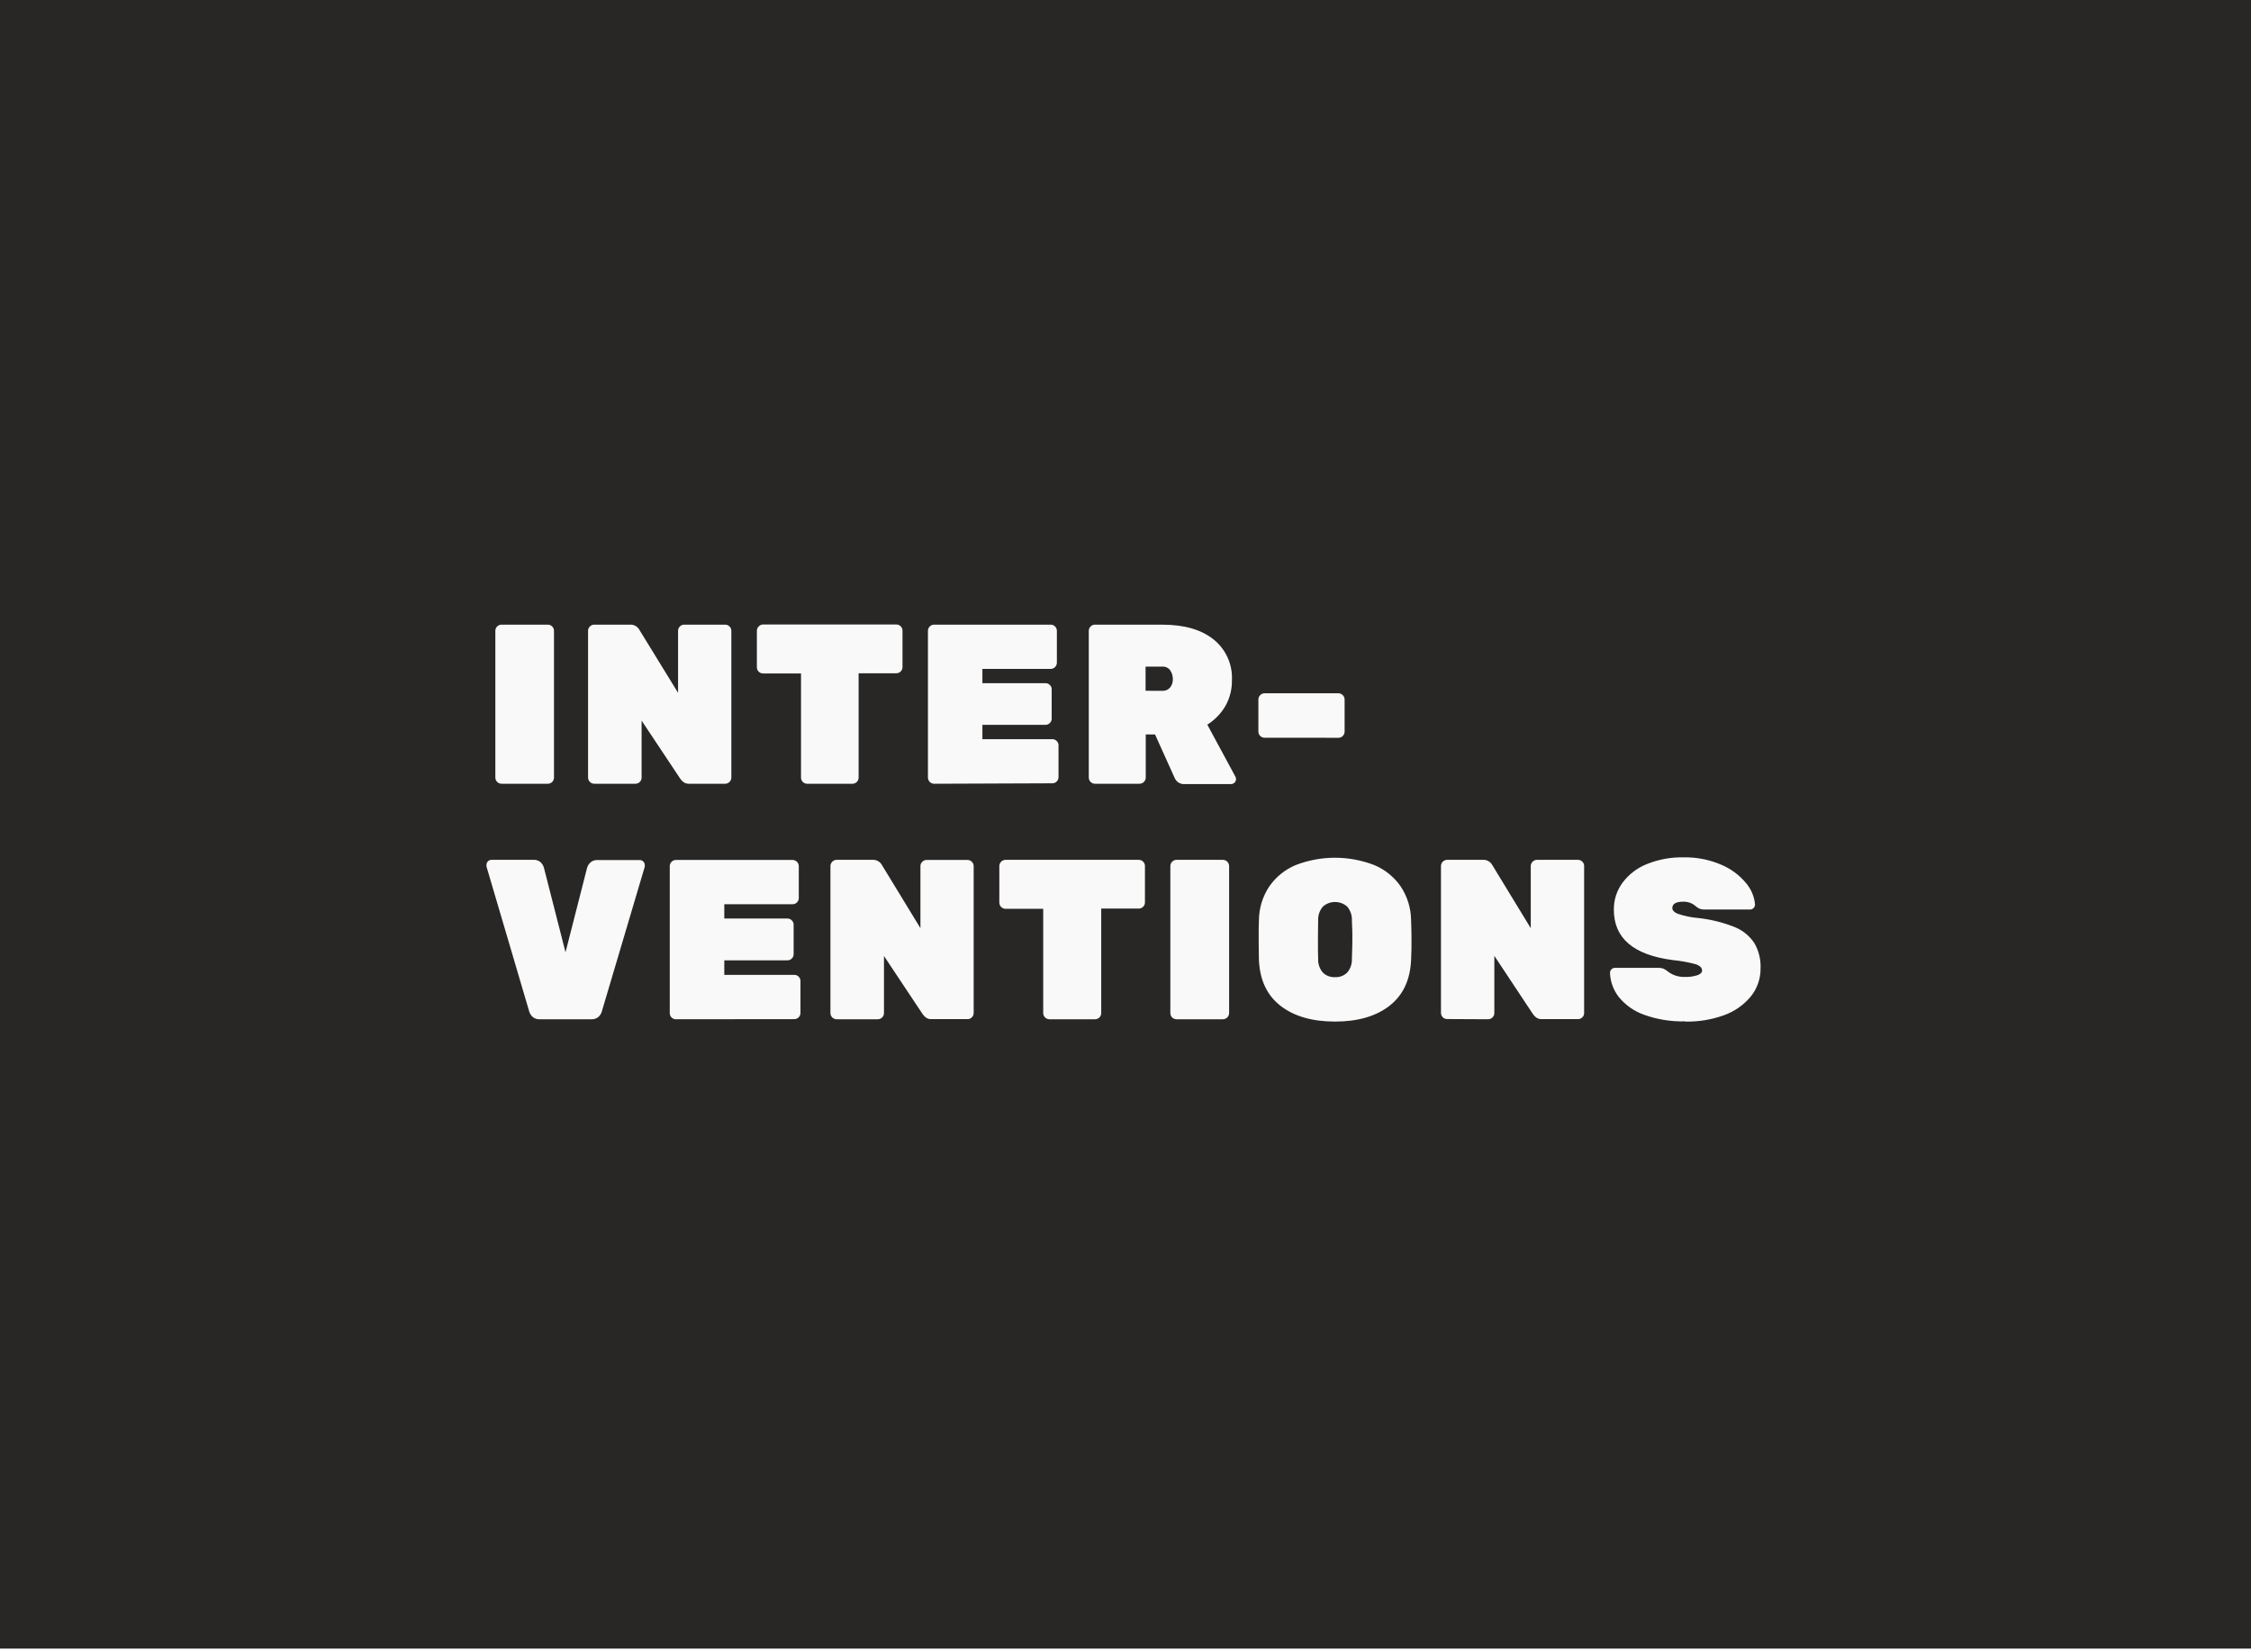
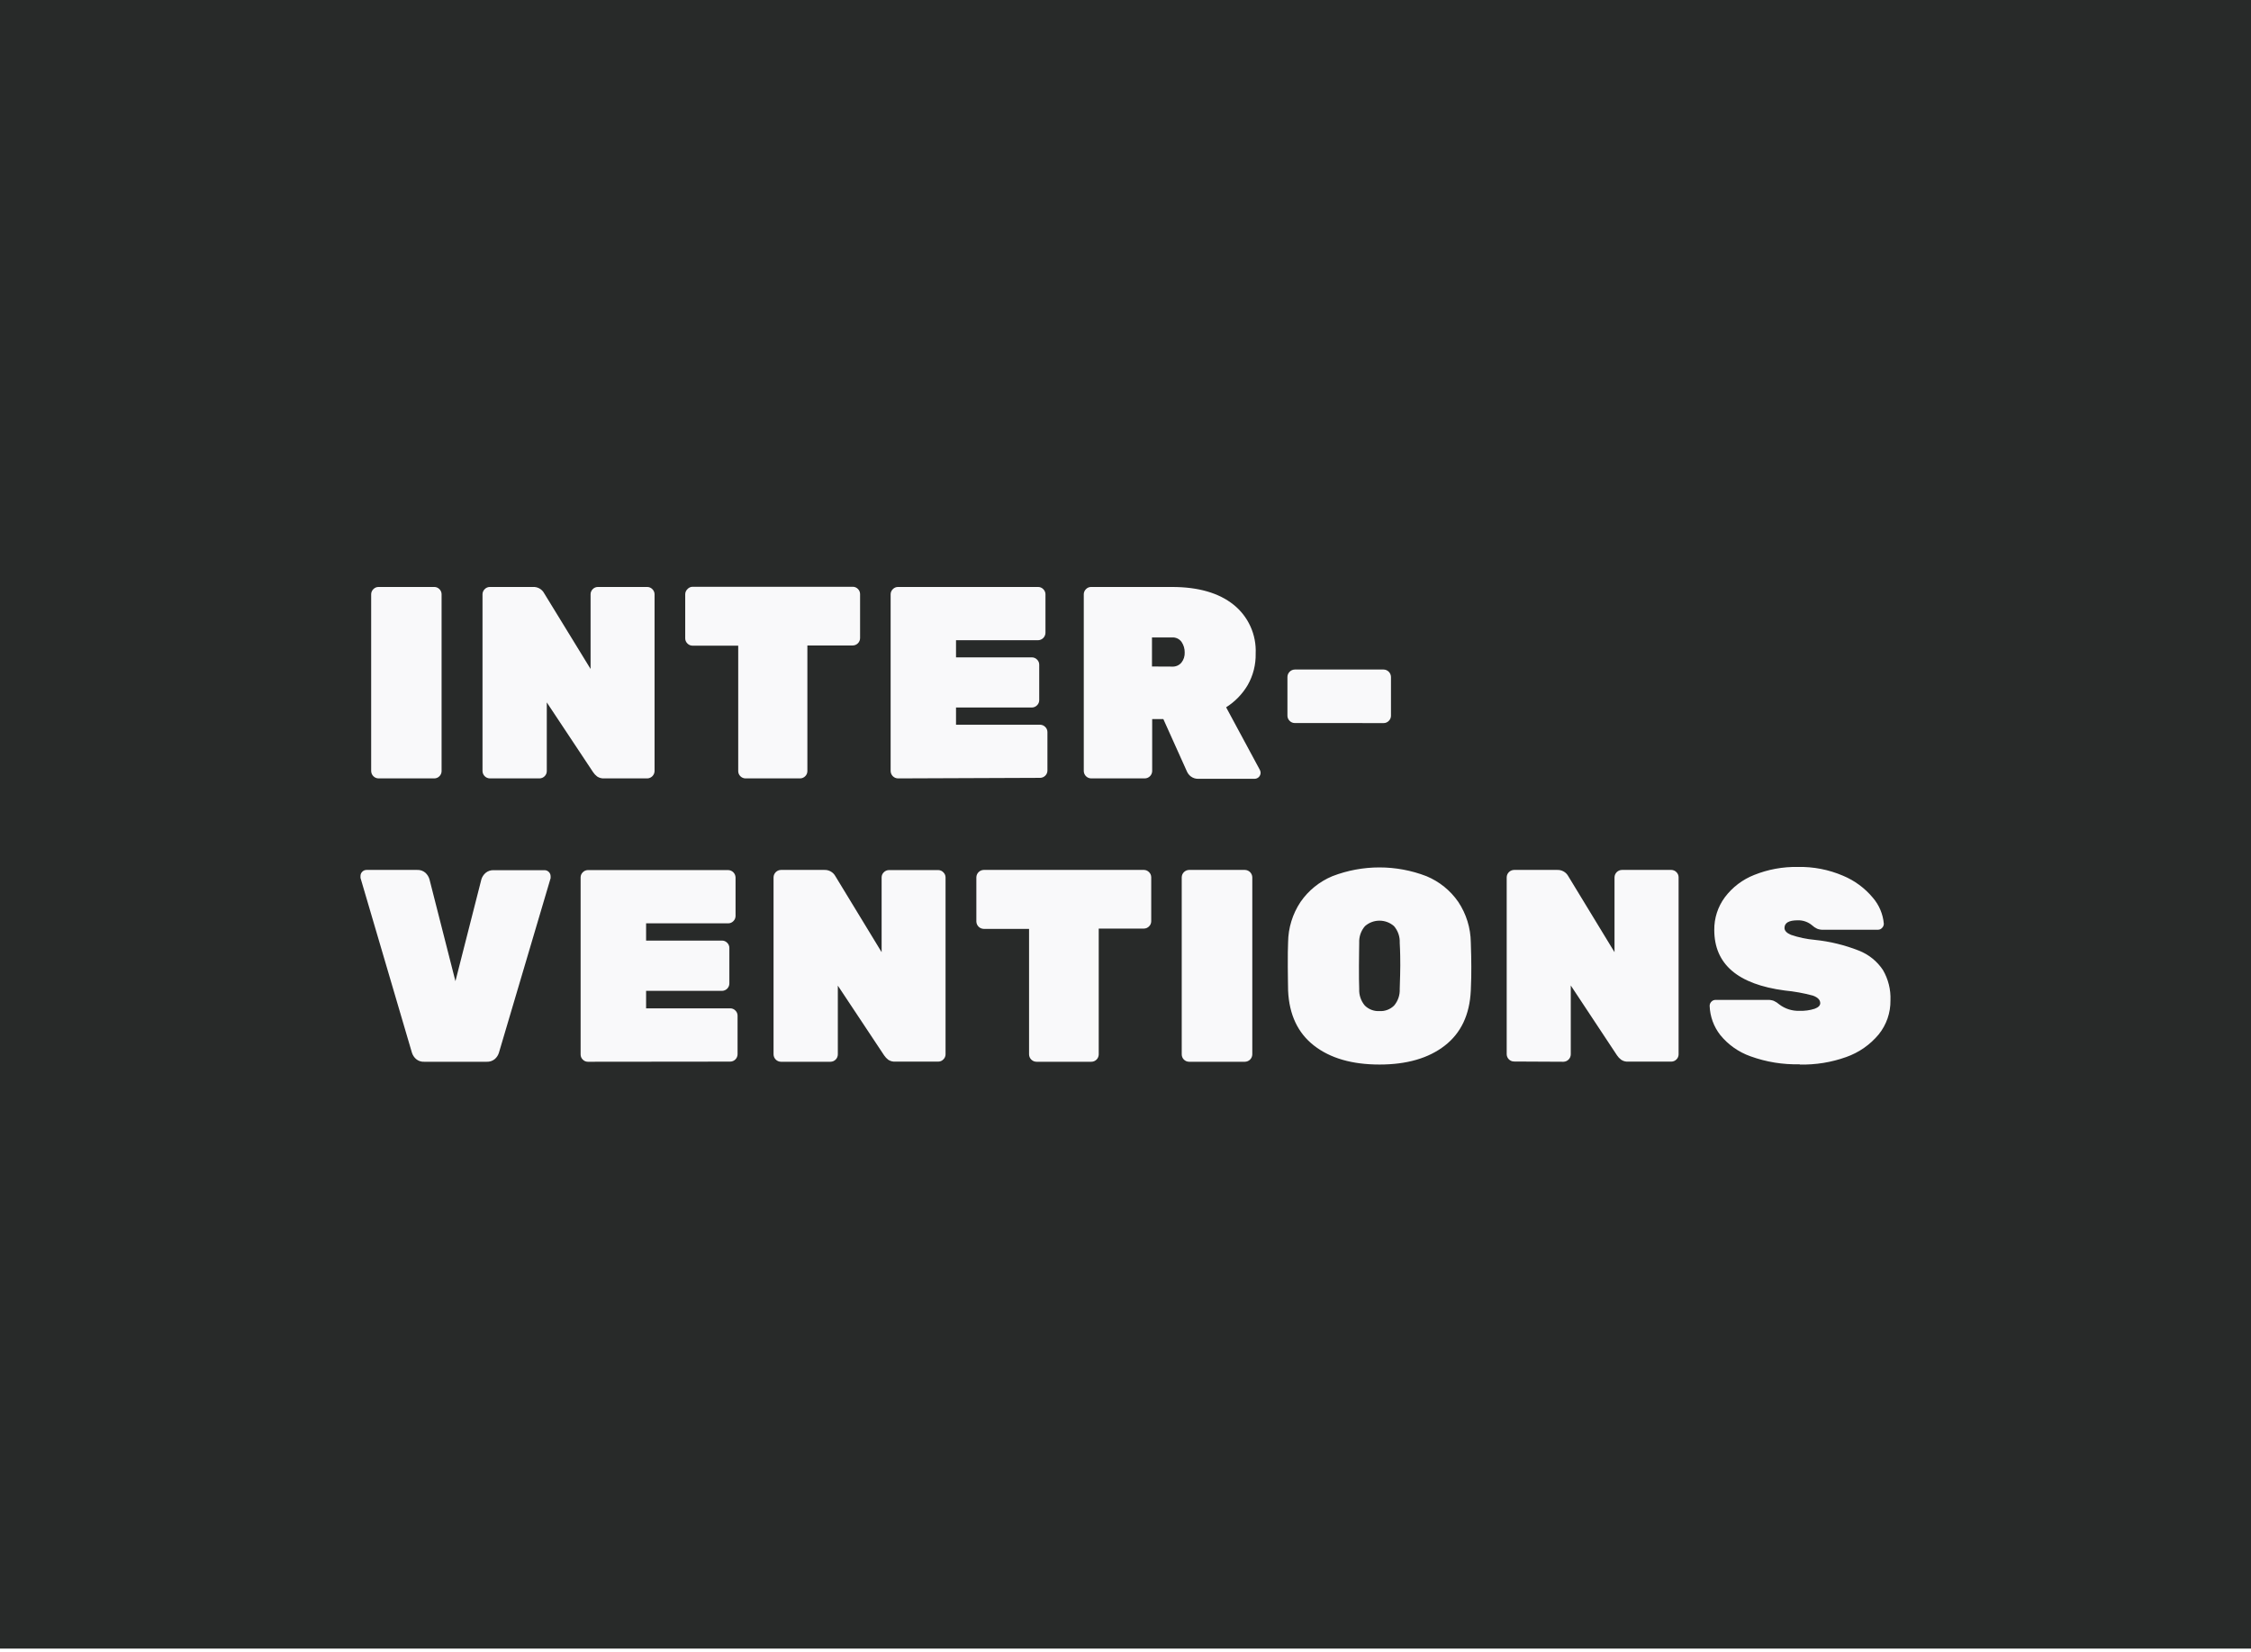
<svg xmlns="http://www.w3.org/2000/svg" width="537" height="394" viewBox="0 0 537 394">
  <g fill="none">
-     <rect width="537" height="393.345" fill="#282726" />
-     <path fill="#F9F9FA" d="M119.64,187 C118.833,186.989 118.181,186.337 118.17,185.53 L118.17,150.47 C118.179,150.092 118.337,149.732 118.61,149.47 C118.872,149.198 119.232,149.043 119.61,149.04 L130.73,149.04 C131.108,149.043 131.468,149.198 131.73,149.47 C132,149.733 132.155,150.093 132.16,150.47 L132.16,185.57 C132.155,185.947 132,186.307 131.73,186.57 C131.466,186.839 131.107,186.993 130.73,187 L119.64,187 Z M141.76,187 C140.953,186.989 140.301,186.337 140.29,185.53 L140.29,150.47 C140.299,150.092 140.457,149.732 140.73,149.47 C140.992,149.198 141.352,149.043 141.73,149.04 L150.32,149.04 C151.24,148.99 152.106,149.477 152.54,150.29 L161.76,165.3 L161.76,150.47 C161.765,150.093 161.92,149.733 162.19,149.47 C162.452,149.199 162.813,149.044 163.19,149.04 L173.03,149.04 C173.408,149.043 173.768,149.198 174.03,149.47 C174.303,149.732 174.461,150.092 174.47,150.47 L174.47,185.57 C174.44,186.339 173.829,186.959 173.06,187 L164.47,187 C163.971,187.03 163.476,186.896 163.06,186.62 C162.743,186.378 162.469,186.084 162.25,185.75 L153.06,171.93 L153.06,185.57 C153.055,185.947 152.9,186.307 152.63,186.57 C152.365,186.838 152.007,186.992 151.63,187 L141.76,187 Z M192.52,187 C192.144,186.991 191.785,186.837 191.52,186.57 C191.25,186.307 191.095,185.947 191.09,185.57 L191.09,160.68 L182,160.68 C181.622,160.677 181.262,160.522 181,160.25 C180.726,159.989 180.567,159.629 180.56,159.25 L180.56,150.47 C180.569,150.092 180.727,149.732 181,149.47 C181.255,149.183 181.616,149.013 182,149 L213.87,149 C214.247,149.005 214.607,149.16 214.87,149.43 C215.14,149.693 215.295,150.053 215.3,150.43 L215.3,159.18 C215.295,159.988 214.638,160.64 213.83,160.64 L204.83,160.64 L204.83,185.57 C204.825,185.947 204.67,186.307 204.4,186.57 C204.135,186.838 203.777,186.992 203.4,187 L192.52,187 Z M222.84,187 C222.033,186.989 221.381,186.337 221.37,185.53 L221.37,150.47 C221.379,150.092 221.537,149.732 221.81,149.47 C222.072,149.198 222.432,149.043 222.81,149.04 L250.69,149.04 C251.068,149.043 251.428,149.198 251.69,149.47 C251.963,149.732 252.121,150.092 252.13,150.47 L252.13,158.13 C252.114,158.935 251.465,159.584 250.66,159.6 L234.36,159.6 L234.36,163 L249.46,163 C249.838,163.009 250.198,163.167 250.46,163.44 C250.734,163.7 250.89,164.062 250.89,164.44 L250.89,171.5 C250.887,171.878 250.732,172.238 250.46,172.5 C250.198,172.773 249.838,172.931 249.46,172.94 L234.36,172.94 L234.36,176.36 L251.09,176.36 C251.468,176.369 251.828,176.527 252.09,176.8 C252.362,177.062 252.517,177.422 252.52,177.8 L252.52,185.46 C252.515,185.837 252.36,186.197 252.09,186.46 C251.825,186.727 251.466,186.881 251.09,186.89 L222.84,187 Z M261.21,187 C260.403,186.989 259.751,186.337 259.74,185.53 L259.74,150.47 C259.749,150.092 259.907,149.732 260.18,149.47 C260.44,149.196 260.802,149.04 261.18,149.04 L277.26,149.04 C282.48,149.04 286.557,150.21 289.49,152.55 C292.427,154.891 294.064,158.498 293.89,162.25 C293.936,164.427 293.393,166.576 292.32,168.47 C291.26,170.268 289.786,171.787 288.02,172.9 L294.71,185.29 C294.81,185.471 294.865,185.673 294.87,185.88 C294.87,186.198 294.744,186.503 294.519,186.729 C294.293,186.954 293.988,187.08 293.67,187.08 L282.56,187.08 C282.009,187.112 281.464,186.949 281.02,186.62 C280.675,186.36 280.403,186.016 280.23,185.62 L275.55,175.24 L273.33,175.24 L273.33,185.57 C273.298,186.362 272.652,186.99 271.86,187 L261.21,187 Z M277.29,164.83 C277.997,164.872 278.682,164.58 279.14,164.04 C279.591,163.474 279.822,162.763 279.79,162.04 C279.804,161.293 279.588,160.559 279.17,159.94 C278.738,159.34 278.028,159.004 277.29,159.05 L273.29,159.05 L273.29,164.81 L277.29,164.83 Z M301.64,176.02 C301.262,176.017 300.902,175.862 300.64,175.59 C300.366,175.329 300.207,174.969 300.2,174.59 L300.2,166.88 C300.216,166.075 300.865,165.426 301.67,165.41 L319.3,165.41 C320.105,165.426 320.754,166.075 320.77,166.88 L320.77,174.6 C320.763,174.979 320.604,175.339 320.33,175.6 C320.068,175.872 319.708,176.027 319.33,176.03 L301.64,176.02 Z M128.72,243.19 C128.128,243.225 127.544,243.032 127.09,242.65 C126.709,242.315 126.425,241.883 126.27,241.4 L116.05,206.73 L116.05,206.35 C116.046,206.034 116.173,205.73 116.4,205.51 C116.621,205.278 116.929,205.147 117.25,205.15 L127.3,205.15 C127.894,205.119 128.477,205.315 128.93,205.7 C129.319,206.049 129.603,206.499 129.75,207 L134.91,227.21 L140.07,207 C140.225,206.517 140.509,206.085 140.89,205.75 C141.344,205.366 141.927,205.17 142.52,205.2 L152.63,205.2 C153.287,205.211 153.815,205.743 153.82,206.4 L153.82,206.78 L143.55,241.4 C143.402,241.884 143.121,242.317 142.74,242.65 C142.284,243.028 141.702,243.221 141.11,243.19 L128.72,243.19 Z M161.21,243.19 C160.833,243.186 160.472,243.031 160.21,242.76 C159.938,242.498 159.783,242.138 159.78,241.76 L159.78,206.62 C159.783,206.242 159.938,205.882 160.21,205.62 C160.471,205.346 160.831,205.187 161.21,205.18 L189.09,205.18 C189.895,205.196 190.544,205.845 190.56,206.65 L190.56,214.31 C190.551,214.688 190.393,215.048 190.12,215.31 C189.858,215.582 189.498,215.737 189.12,215.74 L172.79,215.74 L172.79,219.16 L187.9,219.16 C188.279,219.167 188.639,219.326 188.9,219.6 C189.172,219.862 189.327,220.222 189.33,220.6 L189.33,227.67 C189.325,228.474 188.674,229.125 187.87,229.13 L172.79,229.13 L172.79,232.6 L189.53,232.6 C189.908,232.603 190.268,232.758 190.53,233.03 C190.801,233.292 190.956,233.653 190.96,234.03 L190.96,241.7 C190.955,242.504 190.304,243.155 189.5,243.16 L161.21,243.19 Z M199.58,243.19 C198.776,243.179 198.126,242.533 198.11,241.73 L198.11,206.62 C198.126,205.815 198.775,205.166 199.58,205.15 L208.17,205.15 C209.092,205.103 209.959,205.589 210.4,206.4 L219.58,221.46 L219.58,206.62 C219.583,206.242 219.738,205.882 220.01,205.62 C220.272,205.347 220.632,205.189 221.01,205.18 L230.84,205.18 C231.219,205.184 231.581,205.343 231.84,205.62 C232.115,205.881 232.274,206.241 232.28,206.62 L232.28,241.73 C232.274,242.109 232.115,242.469 231.84,242.73 C231.58,243.004 231.218,243.16 230.84,243.16 L222.3,243.16 C221.797,243.196 221.297,243.062 220.88,242.78 C220.565,242.535 220.291,242.242 220.07,241.91 L210.88,228.09 L210.88,241.73 C210.875,242.534 210.224,243.185 209.42,243.19 L199.58,243.19 Z M250.34,243.19 C249.536,243.179 248.886,242.533 248.87,241.73 L248.87,216.84 L239.87,216.84 C239.065,216.824 238.416,216.175 238.4,215.37 L238.4,206.62 C238.416,205.815 239.065,205.166 239.87,205.15 L271.71,205.15 C272.088,205.159 272.448,205.317 272.71,205.59 C272.982,205.852 273.137,206.212 273.14,206.59 L273.14,215.34 C273.137,215.718 272.982,216.078 272.71,216.34 C272.448,216.613 272.088,216.771 271.71,216.78 L262.71,216.78 L262.71,241.73 C262.705,242.534 262.054,243.185 261.25,243.19 L250.34,243.19 Z M280.66,243.19 C279.856,243.185 279.205,242.534 279.2,241.73 L279.2,206.62 C279.211,205.816 279.857,205.166 280.66,205.15 L291.75,205.15 C292.555,205.166 293.204,205.815 293.22,206.62 L293.22,241.73 C293.204,242.533 292.554,243.179 291.75,243.19 L280.66,243.19 Z M318.49,243.74 C313.05,243.74 308.717,242.49 305.49,239.99 C302.263,237.49 300.543,233.847 300.33,229.06 C300.33,228.06 300.27,226.51 300.27,224.34 C300.27,222.17 300.27,220.52 300.33,219.5 C300.361,216.65 301.219,213.871 302.8,211.5 C304.375,209.223 306.572,207.449 309.13,206.39 C315.145,204.073 321.805,204.073 327.82,206.39 C330.378,207.449 332.575,209.223 334.15,211.5 C335.73,213.872 336.591,216.65 336.63,219.5 C336.7,221.5 336.73,223.14 336.73,224.34 C336.73,225.54 336.73,227.11 336.63,229.06 C336.41,233.847 334.687,237.49 331.46,239.99 C328.233,242.49 323.91,243.74 318.49,243.74 Z M318.49,233.14 C319.567,233.201 320.62,232.806 321.39,232.05 C322.17,231.129 322.571,229.946 322.51,228.74 C322.58,226.64 322.62,225.1 322.62,224.12 C322.62,223.14 322.62,221.57 322.51,219.61 C322.57,218.398 322.162,217.209 321.37,216.29 C319.72,214.85 317.26,214.85 315.61,216.29 C314.811,217.206 314.399,218.396 314.46,219.61 C314.46,220.61 314.41,222.09 314.41,224.12 C314.41,226.15 314.41,227.69 314.46,228.74 C314.399,229.946 314.8,231.129 315.58,232.05 C316.353,232.807 317.41,233.203 318.49,233.14 Z M345.22,243.14 C344.416,243.135 343.765,242.484 343.76,241.68 L343.76,206.62 C343.771,205.816 344.417,205.166 345.22,205.15 L353.81,205.15 C354.718,205.116 355.567,205.601 356,206.4 L365.18,221.46 L365.18,206.62 C365.196,205.815 365.845,205.166 366.65,205.15 L376.48,205.15 C376.858,205.159 377.218,205.317 377.48,205.59 C377.752,205.852 377.907,206.212 377.91,206.59 L377.91,241.73 C377.907,242.108 377.752,242.468 377.48,242.73 C377.217,243 376.857,243.155 376.48,243.16 L367.9,243.16 C367.4,243.198 366.903,243.064 366.49,242.78 C366.17,242.538 365.892,242.244 365.67,241.91 L356.49,228.06 L356.49,241.73 C356.474,242.533 355.824,243.179 355.02,243.19 L345.22,243.14 Z M401.96,243.69 C398.637,243.775 395.327,243.239 392.2,242.11 C389.851,241.284 387.776,239.828 386.2,237.9 C384.896,236.244 384.154,234.216 384.08,232.11 C384.08,231.794 384.206,231.492 384.43,231.27 C384.649,231.042 384.954,230.915 385.27,230.92 L395.6,230.92 C396.015,230.903 396.43,230.968 396.82,231.11 C397.227,231.296 397.605,231.542 397.94,231.84 C399.091,232.702 400.503,233.143 401.94,233.09 C402.956,233.127 403.971,232.988 404.94,232.68 C405.68,232.407 406.05,232.037 406.05,231.57 C406.05,230.92 405.56,230.42 404.59,230.07 C402.758,229.578 400.888,229.24 399,229.06 C389.667,227.833 385,223.833 385,217.06 C384.97,214.725 385.707,212.445 387.1,210.57 C388.599,208.581 390.62,207.047 392.94,206.14 C395.686,205.042 398.623,204.505 401.58,204.56 C404.67,204.489 407.739,205.083 410.58,206.3 C412.881,207.256 414.916,208.755 416.51,210.67 C417.754,212.113 418.513,213.912 418.68,215.81 C418.684,216.126 418.557,216.43 418.33,216.65 C418.128,216.874 417.842,217.005 417.54,217.01 L406.63,217.01 C406.224,217.026 405.819,216.958 405.44,216.81 C405.073,216.642 404.735,216.416 404.44,216.14 C403.638,215.46 402.611,215.104 401.56,215.14 C399.82,215.14 398.95,215.64 398.95,216.66 C398.95,217.2 399.38,217.66 400.23,218.02 C401.768,218.54 403.363,218.876 404.98,219.02 C407.969,219.328 410.903,220.041 413.7,221.14 C415.663,221.9 417.343,223.248 418.51,225 C419.57,226.816 420.087,228.899 420,231 C420.038,233.461 419.21,235.858 417.66,237.77 C415.956,239.816 413.731,241.364 411.22,242.25 C408.264,243.307 405.139,243.812 402,243.74 L401.96,243.69 Z" />
+     <rect width="537" height="393.345" fill="#282A29" />
+     <path fill="#F9F9FA" d="M90.311,185.722 C89.342,185.709 88.559,184.925 88.546,183.953 L88.546,141.769 C88.556,141.313 88.746,140.881 89.074,140.566 C89.388,140.238 89.821,140.051 90.275,140.048 L103.628,140.048 C104.082,140.051 104.515,140.238 104.829,140.566 C105.154,140.882 105.339,141.315 105.345,141.769 L105.345,184.001 C105.339,184.455 105.154,184.888 104.829,185.205 C104.512,185.528 104.081,185.714 103.628,185.722 L90.311,185.722 Z M116.873,185.722 C115.904,185.709 115.121,184.925 115.108,183.953 L115.108,141.769 C115.118,141.313 115.308,140.881 115.636,140.566 C115.951,140.238 116.384,140.051 116.837,140.048 L127.152,140.048 C128.257,139.988 129.297,140.574 129.818,141.552 L140.889,159.612 L140.889,141.769 C140.895,141.315 141.081,140.882 141.406,140.566 C141.721,140.239 142.153,140.053 142.607,140.048 L154.423,140.048 C154.876,140.051 155.309,140.238 155.624,140.566 C155.952,140.881 156.142,141.313 156.152,141.769 L156.152,184.001 C156.116,184.927 155.382,185.673 154.459,185.722 L144.144,185.722 C143.545,185.758 142.95,185.597 142.451,185.265 C142.069,184.974 141.74,184.62 141.478,184.218 L130.442,167.59 L130.442,184.001 C130.437,184.455 130.251,184.888 129.926,185.205 C129.608,185.527 129.177,185.712 128.725,185.722 L116.873,185.722 Z M177.827,185.722 C177.375,185.711 176.945,185.526 176.626,185.205 C176.301,184.888 176.115,184.455 176.109,184.001 L176.109,154.053 L165.194,154.053 C164.74,154.05 164.307,153.864 163.993,153.536 C163.664,153.222 163.474,152.789 163.465,152.333 L163.465,141.769 C163.475,141.313 163.665,140.881 163.993,140.566 C164.299,140.22 164.733,140.016 165.194,140 L203.464,140 C203.917,140.006 204.349,140.192 204.665,140.517 C204.99,140.834 205.175,141.267 205.181,141.721 L205.181,152.249 C205.175,153.221 204.386,154.005 203.416,154.005 L192.609,154.005 L192.609,184.001 C192.603,184.455 192.417,184.888 192.092,185.205 C191.774,185.527 191.344,185.712 190.892,185.722 L177.827,185.722 Z M214.235,185.722 C213.266,185.709 212.483,184.925 212.47,183.953 L212.47,141.769 C212.48,141.313 212.67,140.881 212.999,140.566 C213.313,140.238 213.746,140.051 214.199,140.048 L247.678,140.048 C248.132,140.051 248.565,140.238 248.879,140.566 C249.207,140.881 249.397,141.313 249.407,141.769 L249.407,150.985 C249.388,151.954 248.609,152.735 247.642,152.754 L228.069,152.754 L228.069,156.845 L246.201,156.845 C246.656,156.855 247.087,157.046 247.402,157.374 C247.731,157.688 247.918,158.123 247.918,158.578 L247.918,167.072 C247.915,167.527 247.729,167.961 247.402,168.275 C247.087,168.604 246.656,168.795 246.201,168.805 L228.069,168.805 L228.069,172.92 L248.159,172.92 C248.613,172.93 249.045,173.12 249.359,173.449 C249.686,173.764 249.873,174.198 249.876,174.652 L249.876,183.869 C249.87,184.323 249.684,184.756 249.359,185.072 C249.041,185.393 248.61,185.579 248.159,185.59 L214.235,185.722 Z M260.311,185.722 C259.341,185.709 258.559,184.925 258.546,183.953 L258.546,141.769 C258.556,141.313 258.746,140.881 259.074,140.566 C259.387,140.235 259.821,140.048 260.275,140.048 L279.584,140.048 C285.852,140.048 290.748,141.456 294.27,144.271 C297.797,147.088 299.762,151.428 299.554,155.943 C299.609,158.562 298.957,161.147 297.668,163.426 C296.396,165.59 294.625,167.418 292.505,168.757 L300.538,183.664 C300.659,183.882 300.724,184.126 300.73,184.374 C300.73,184.757 300.579,185.124 300.308,185.395 C300.038,185.666 299.672,185.818 299.289,185.818 L285.948,185.818 C285.286,185.856 284.632,185.66 284.099,185.265 C283.685,184.952 283.358,184.537 283.15,184.061 L277.531,171.572 L274.865,171.572 L274.865,184.001 C274.826,184.954 274.051,185.71 273.1,185.722 L260.311,185.722 Z M279.62,159.047 C280.468,159.098 281.291,158.746 281.841,158.096 C282.383,157.415 282.66,156.56 282.622,155.69 C282.639,154.791 282.379,153.908 281.877,153.163 C281.359,152.441 280.506,152.036 279.62,152.092 L274.817,152.092 L274.817,159.023 L279.62,159.047 Z M308.86,172.511 C308.406,172.508 307.973,172.321 307.659,171.993 C307.33,171.679 307.14,171.246 307.131,170.79 L307.131,161.513 C307.15,160.545 307.929,159.764 308.896,159.745 L330.066,159.745 C331.033,159.764 331.812,160.545 331.832,161.513 L331.832,170.802 C331.823,171.258 331.632,171.691 331.303,172.005 C330.989,172.333 330.556,172.52 330.102,172.523 L308.86,172.511 Z M101.214,253.33 C100.503,253.372 99.803,253.14 99.257,252.68 C98.799,252.277 98.459,251.758 98.272,251.176 L86,209.461 L86,209.004 C85.996,208.624 86.148,208.258 86.42,207.993 C86.686,207.714 87.056,207.557 87.441,207.56 L99.509,207.56 C100.222,207.522 100.922,207.759 101.467,208.222 C101.934,208.641 102.275,209.183 102.451,209.786 L108.648,234.103 L114.844,209.786 C115.03,209.205 115.371,208.685 115.828,208.282 C116.373,207.82 117.073,207.584 117.786,207.62 L129.926,207.62 C130.714,207.633 131.349,208.274 131.355,209.064 L131.355,209.521 L119.023,251.176 C118.845,251.759 118.508,252.28 118.05,252.68 C117.502,253.136 116.803,253.368 116.093,253.33 L101.214,253.33 Z M140.229,253.33 C139.776,253.326 139.343,253.139 139.028,252.813 C138.701,252.498 138.515,252.064 138.512,251.61 L138.512,209.329 C138.515,208.874 138.701,208.441 139.028,208.126 C139.342,207.796 139.774,207.605 140.229,207.596 L173.708,207.596 C174.675,207.615 175.454,208.396 175.473,209.365 L175.473,218.582 C175.463,219.037 175.273,219.47 174.945,219.785 C174.63,220.112 174.197,220.299 173.744,220.302 L154.134,220.302 L154.134,224.417 L172.279,224.417 C172.734,224.426 173.166,224.617 173.48,224.946 C173.807,225.261 173.993,225.695 173.996,226.15 L173.996,234.656 C173.989,235.624 173.208,236.407 172.243,236.413 L154.134,236.413 L154.134,240.588 L174.236,240.588 C174.69,240.591 175.123,240.778 175.437,241.106 C175.763,241.421 175.949,241.855 175.953,242.309 L175.953,251.537 C175.947,252.505 175.166,253.288 174.2,253.294 L140.229,253.33 Z M186.304,253.33 C185.34,253.317 184.559,252.54 184.539,251.573 L184.539,209.329 C184.558,208.36 185.338,207.579 186.304,207.56 L196.619,207.56 C197.726,207.504 198.768,208.089 199.297,209.064 L210.321,227.184 L210.321,209.329 C210.324,208.874 210.51,208.441 210.837,208.126 C211.152,207.797 211.584,207.607 212.038,207.596 L223.842,207.596 C224.298,207.601 224.731,207.792 225.043,208.126 C225.373,208.439 225.564,208.873 225.571,209.329 L225.571,251.573 C225.564,252.029 225.373,252.463 225.043,252.777 C224.73,253.107 224.296,253.294 223.842,253.294 L213.587,253.294 C212.984,253.337 212.383,253.176 211.882,252.837 C211.504,252.543 211.175,252.189 210.909,251.79 L199.874,235.162 L199.874,251.573 C199.867,252.541 199.086,253.324 198.12,253.33 L186.304,253.33 Z M247.258,253.33 C246.293,253.317 245.512,252.54 245.493,251.573 L245.493,221.626 L234.685,221.626 C233.719,221.606 232.939,220.826 232.92,219.857 L232.92,209.329 C232.939,208.36 233.719,207.579 234.685,207.56 L272.919,207.56 C273.374,207.57 273.806,207.761 274.12,208.09 C274.447,208.404 274.633,208.838 274.637,209.293 L274.637,219.821 C274.633,220.275 274.447,220.709 274.12,221.024 C273.806,221.353 273.374,221.543 272.919,221.553 L262.112,221.553 L262.112,251.573 C262.105,252.541 261.324,253.324 260.359,253.33 L247.258,253.33 Z M283.667,253.33 C282.701,253.324 281.92,252.541 281.914,251.573 L281.914,209.329 C281.926,208.362 282.702,207.58 283.667,207.56 L296.984,207.56 C297.951,207.579 298.73,208.36 298.749,209.329 L298.749,251.573 C298.73,252.54 297.949,253.317 296.984,253.33 L283.667,253.33 Z M329.094,253.992 C322.561,253.992 317.358,252.488 313.483,249.48 C309.608,246.472 307.543,242.088 307.287,236.329 C307.287,235.126 307.215,233.261 307.215,230.65 C307.215,228.039 307.215,226.053 307.287,224.826 C307.324,221.397 308.354,218.053 310.253,215.201 C312.144,212.461 314.783,210.326 317.854,209.052 C325.076,206.265 333.075,206.265 340.297,209.052 C343.368,210.326 346.008,212.461 347.898,215.201 C349.795,218.055 350.829,221.397 350.876,224.826 C350.961,227.233 350.997,229.206 350.997,230.65 C350.997,232.094 350.997,233.983 350.876,236.329 C350.612,242.088 348.543,246.472 344.668,249.48 C340.794,252.488 335.602,253.992 329.094,253.992 Z M329.094,241.238 C330.387,241.312 331.651,240.835 332.576,239.926 C333.513,238.818 333.994,237.394 333.921,235.944 C334.005,233.417 334.053,231.564 334.053,230.385 C334.053,229.206 334.053,227.317 333.921,224.959 C333.993,223.5 333.503,222.07 332.552,220.964 C330.571,219.231 327.617,219.231 325.635,220.964 C324.676,222.066 324.181,223.498 324.254,224.959 C324.254,226.162 324.194,227.942 324.194,230.385 C324.194,232.828 324.194,234.68 324.254,235.944 C324.181,237.394 324.662,238.818 325.599,239.926 C326.528,240.837 327.796,241.314 329.094,241.238 Z M361.192,253.27 C360.226,253.263 359.445,252.481 359.438,251.513 L359.438,209.329 C359.451,208.362 360.227,207.58 361.192,207.56 L371.507,207.56 C372.597,207.52 373.616,208.103 374.136,209.064 L385.16,227.184 L385.16,209.329 C385.179,208.36 385.958,207.579 386.925,207.56 L398.729,207.56 C399.183,207.57 399.615,207.761 399.93,208.09 C400.257,208.404 400.443,208.838 400.446,209.293 L400.446,251.573 C400.443,252.028 400.257,252.462 399.93,252.777 C399.614,253.102 399.182,253.288 398.729,253.294 L388.426,253.294 C387.826,253.339 387.229,253.178 386.733,252.837 C386.348,252.546 386.015,252.192 385.748,251.79 L374.725,235.126 L374.725,251.573 C374.705,252.54 373.924,253.317 372.96,253.33 L361.192,253.27 Z M429.326,253.932 C425.335,254.034 421.361,253.389 417.606,252.031 C414.786,251.037 412.293,249.284 410.401,246.965 C408.835,244.973 407.944,242.533 407.855,239.999 C407.855,239.619 408.006,239.255 408.276,238.988 C408.539,238.713 408.904,238.561 409.284,238.567 L421.689,238.567 C422.187,238.546 422.685,238.624 423.154,238.795 C423.643,239.02 424.096,239.316 424.499,239.674 C425.881,240.711 427.576,241.241 429.302,241.178 C430.522,241.222 431.741,241.055 432.904,240.684 C433.793,240.356 434.237,239.91 434.237,239.349 C434.237,238.567 433.649,237.965 432.484,237.544 C430.284,236.952 428.039,236.546 425.771,236.329 C414.564,234.853 408.96,230.04 408.96,221.89 C408.923,219.081 409.809,216.337 411.482,214.082 C413.281,211.688 415.709,209.843 418.495,208.751 C421.792,207.43 425.319,206.784 428.87,206.85 C432.58,206.765 436.265,207.479 439.677,208.944 C442.44,210.094 444.884,211.898 446.798,214.202 C448.292,215.939 449.203,218.102 449.404,220.386 C449.408,220.767 449.256,221.132 448.983,221.397 C448.741,221.667 448.397,221.824 448.035,221.83 L434.934,221.83 C434.446,221.85 433.959,221.768 433.505,221.59 C433.063,221.388 432.658,221.116 432.304,220.783 C431.34,219.966 430.108,219.537 428.846,219.58 C426.756,219.58 425.711,220.182 425.711,221.409 C425.711,222.059 426.228,222.612 427.248,223.045 C429.095,223.672 431.01,224.076 432.952,224.249 C436.542,224.619 440.065,225.478 443.424,226.799 C445.781,227.713 447.799,229.336 449.199,231.444 C450.472,233.629 451.093,236.135 450.989,238.663 C451.035,241.625 450.04,244.508 448.179,246.809 C446.133,249.271 443.461,251.133 440.445,252.199 C436.896,253.471 433.143,254.078 429.374,253.992 L429.326,253.932 Z" />
  </g>
</svg>
